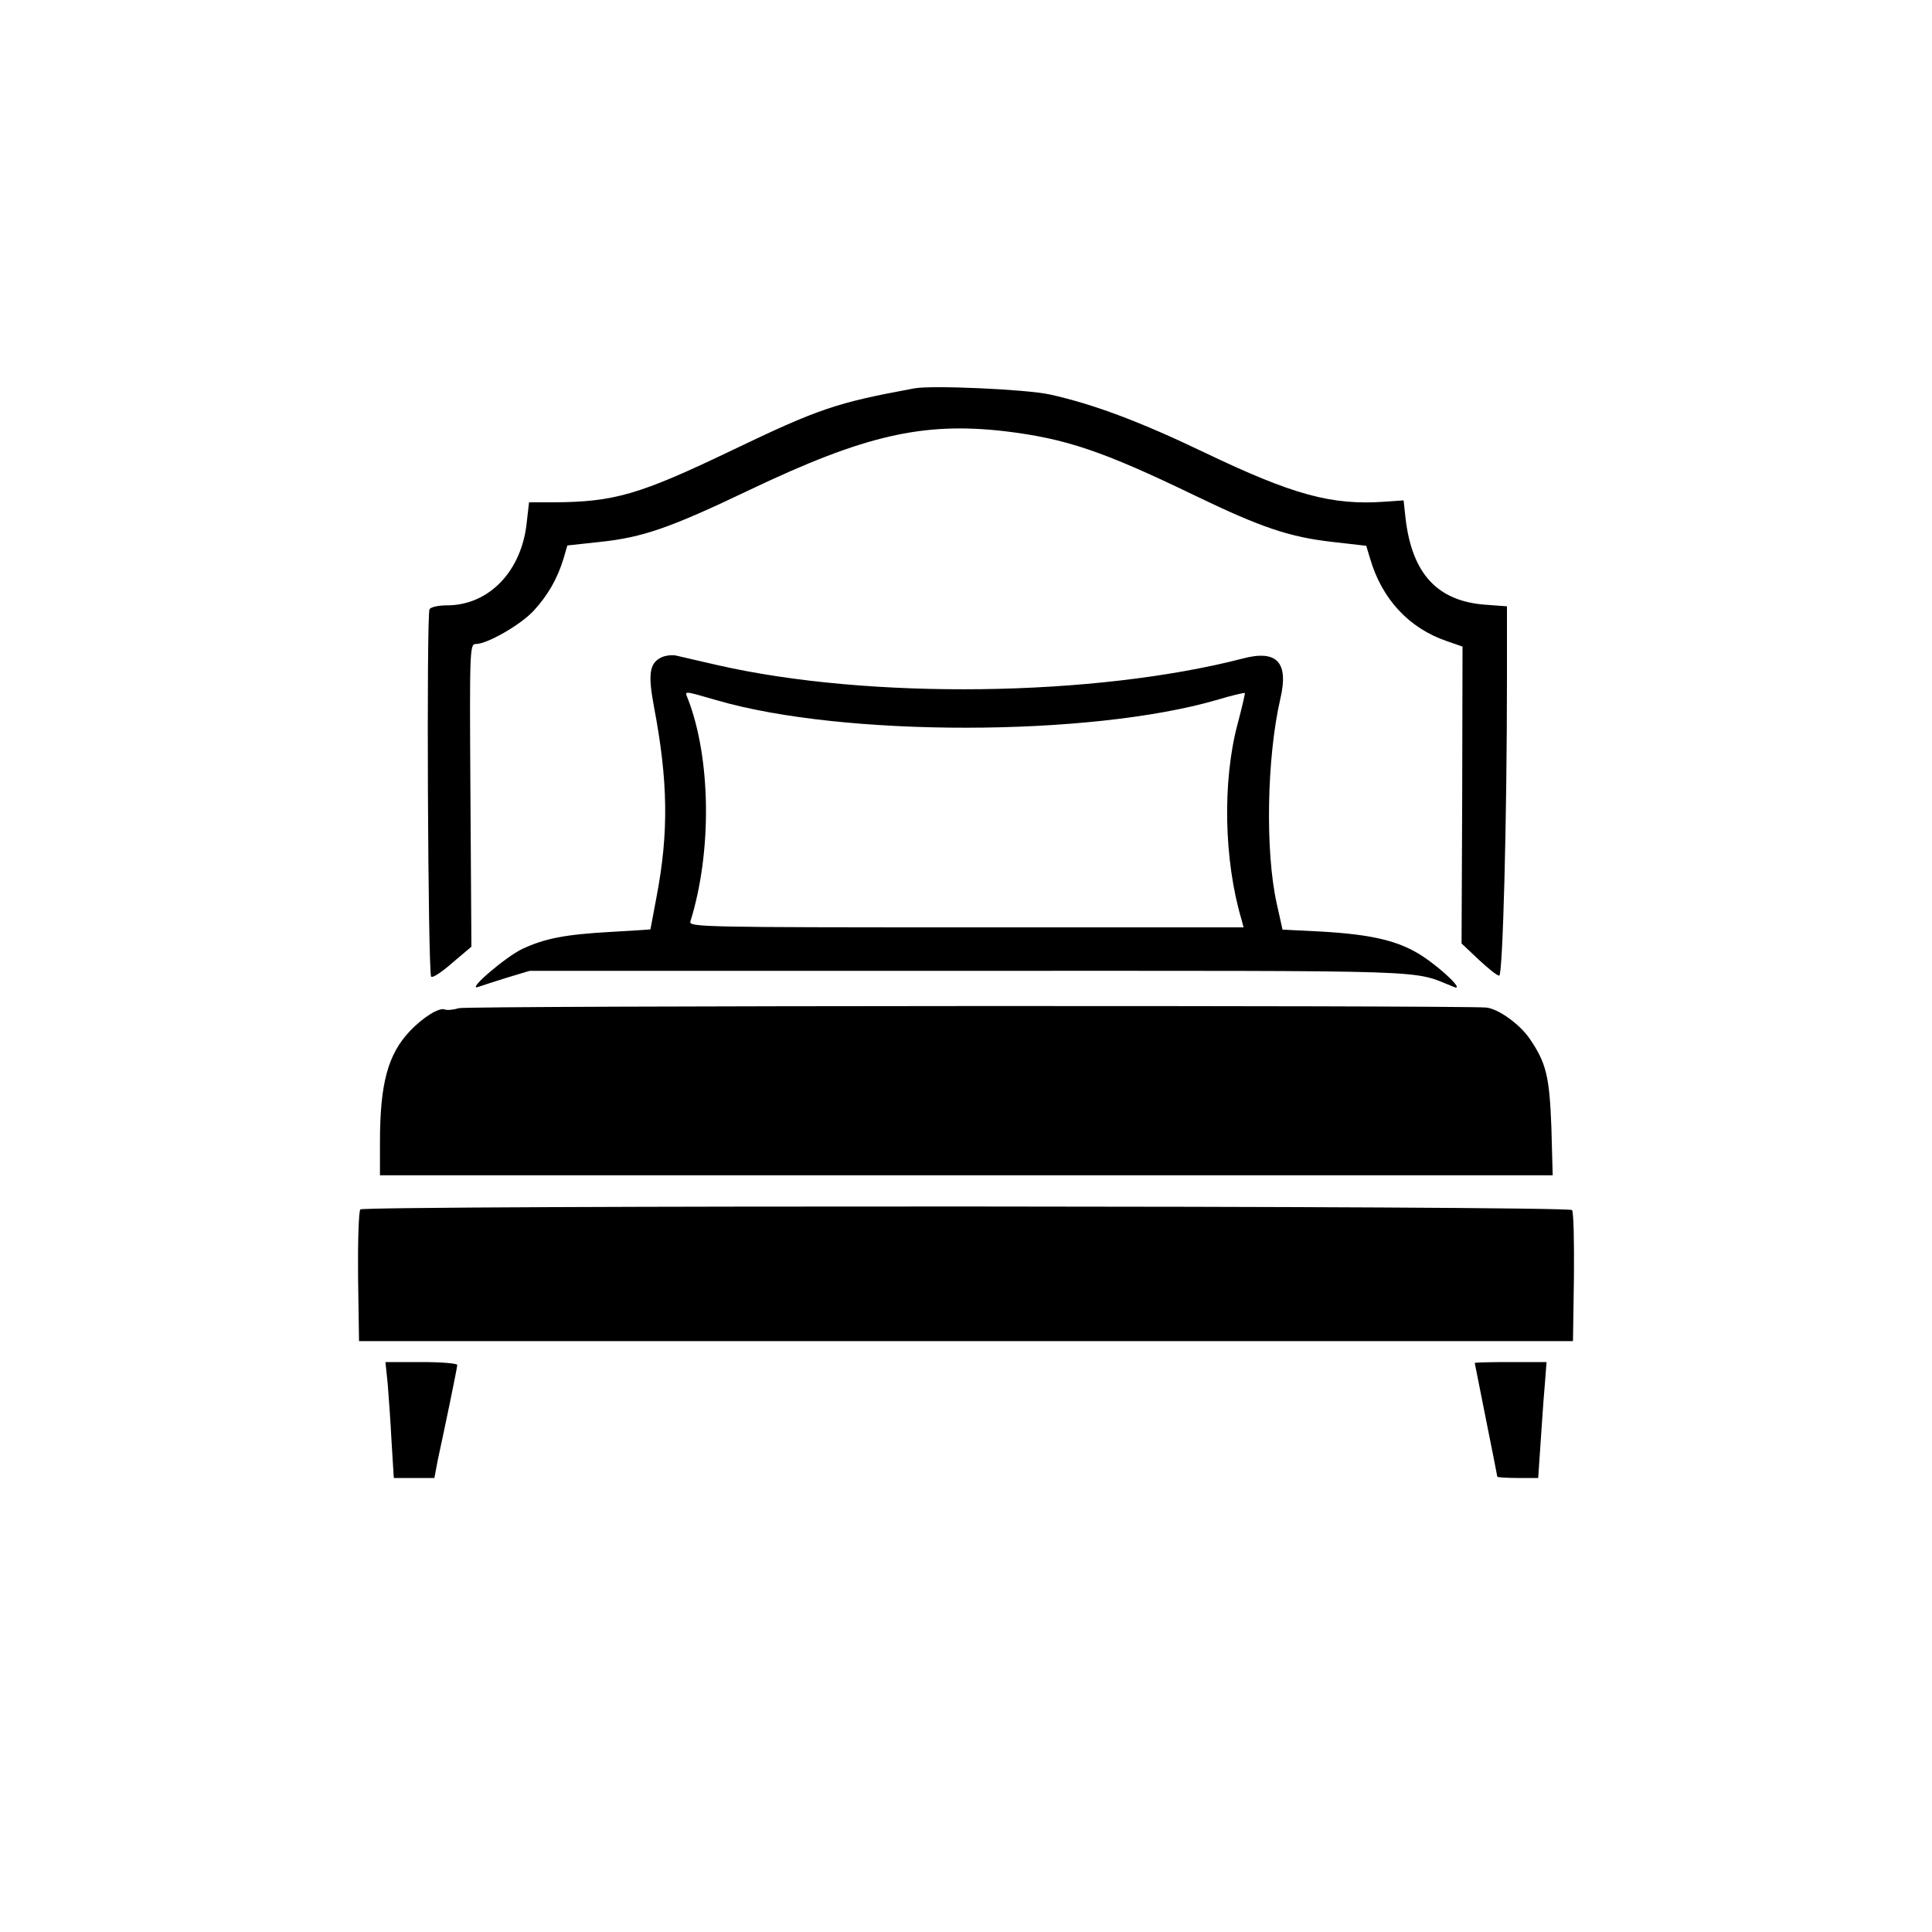
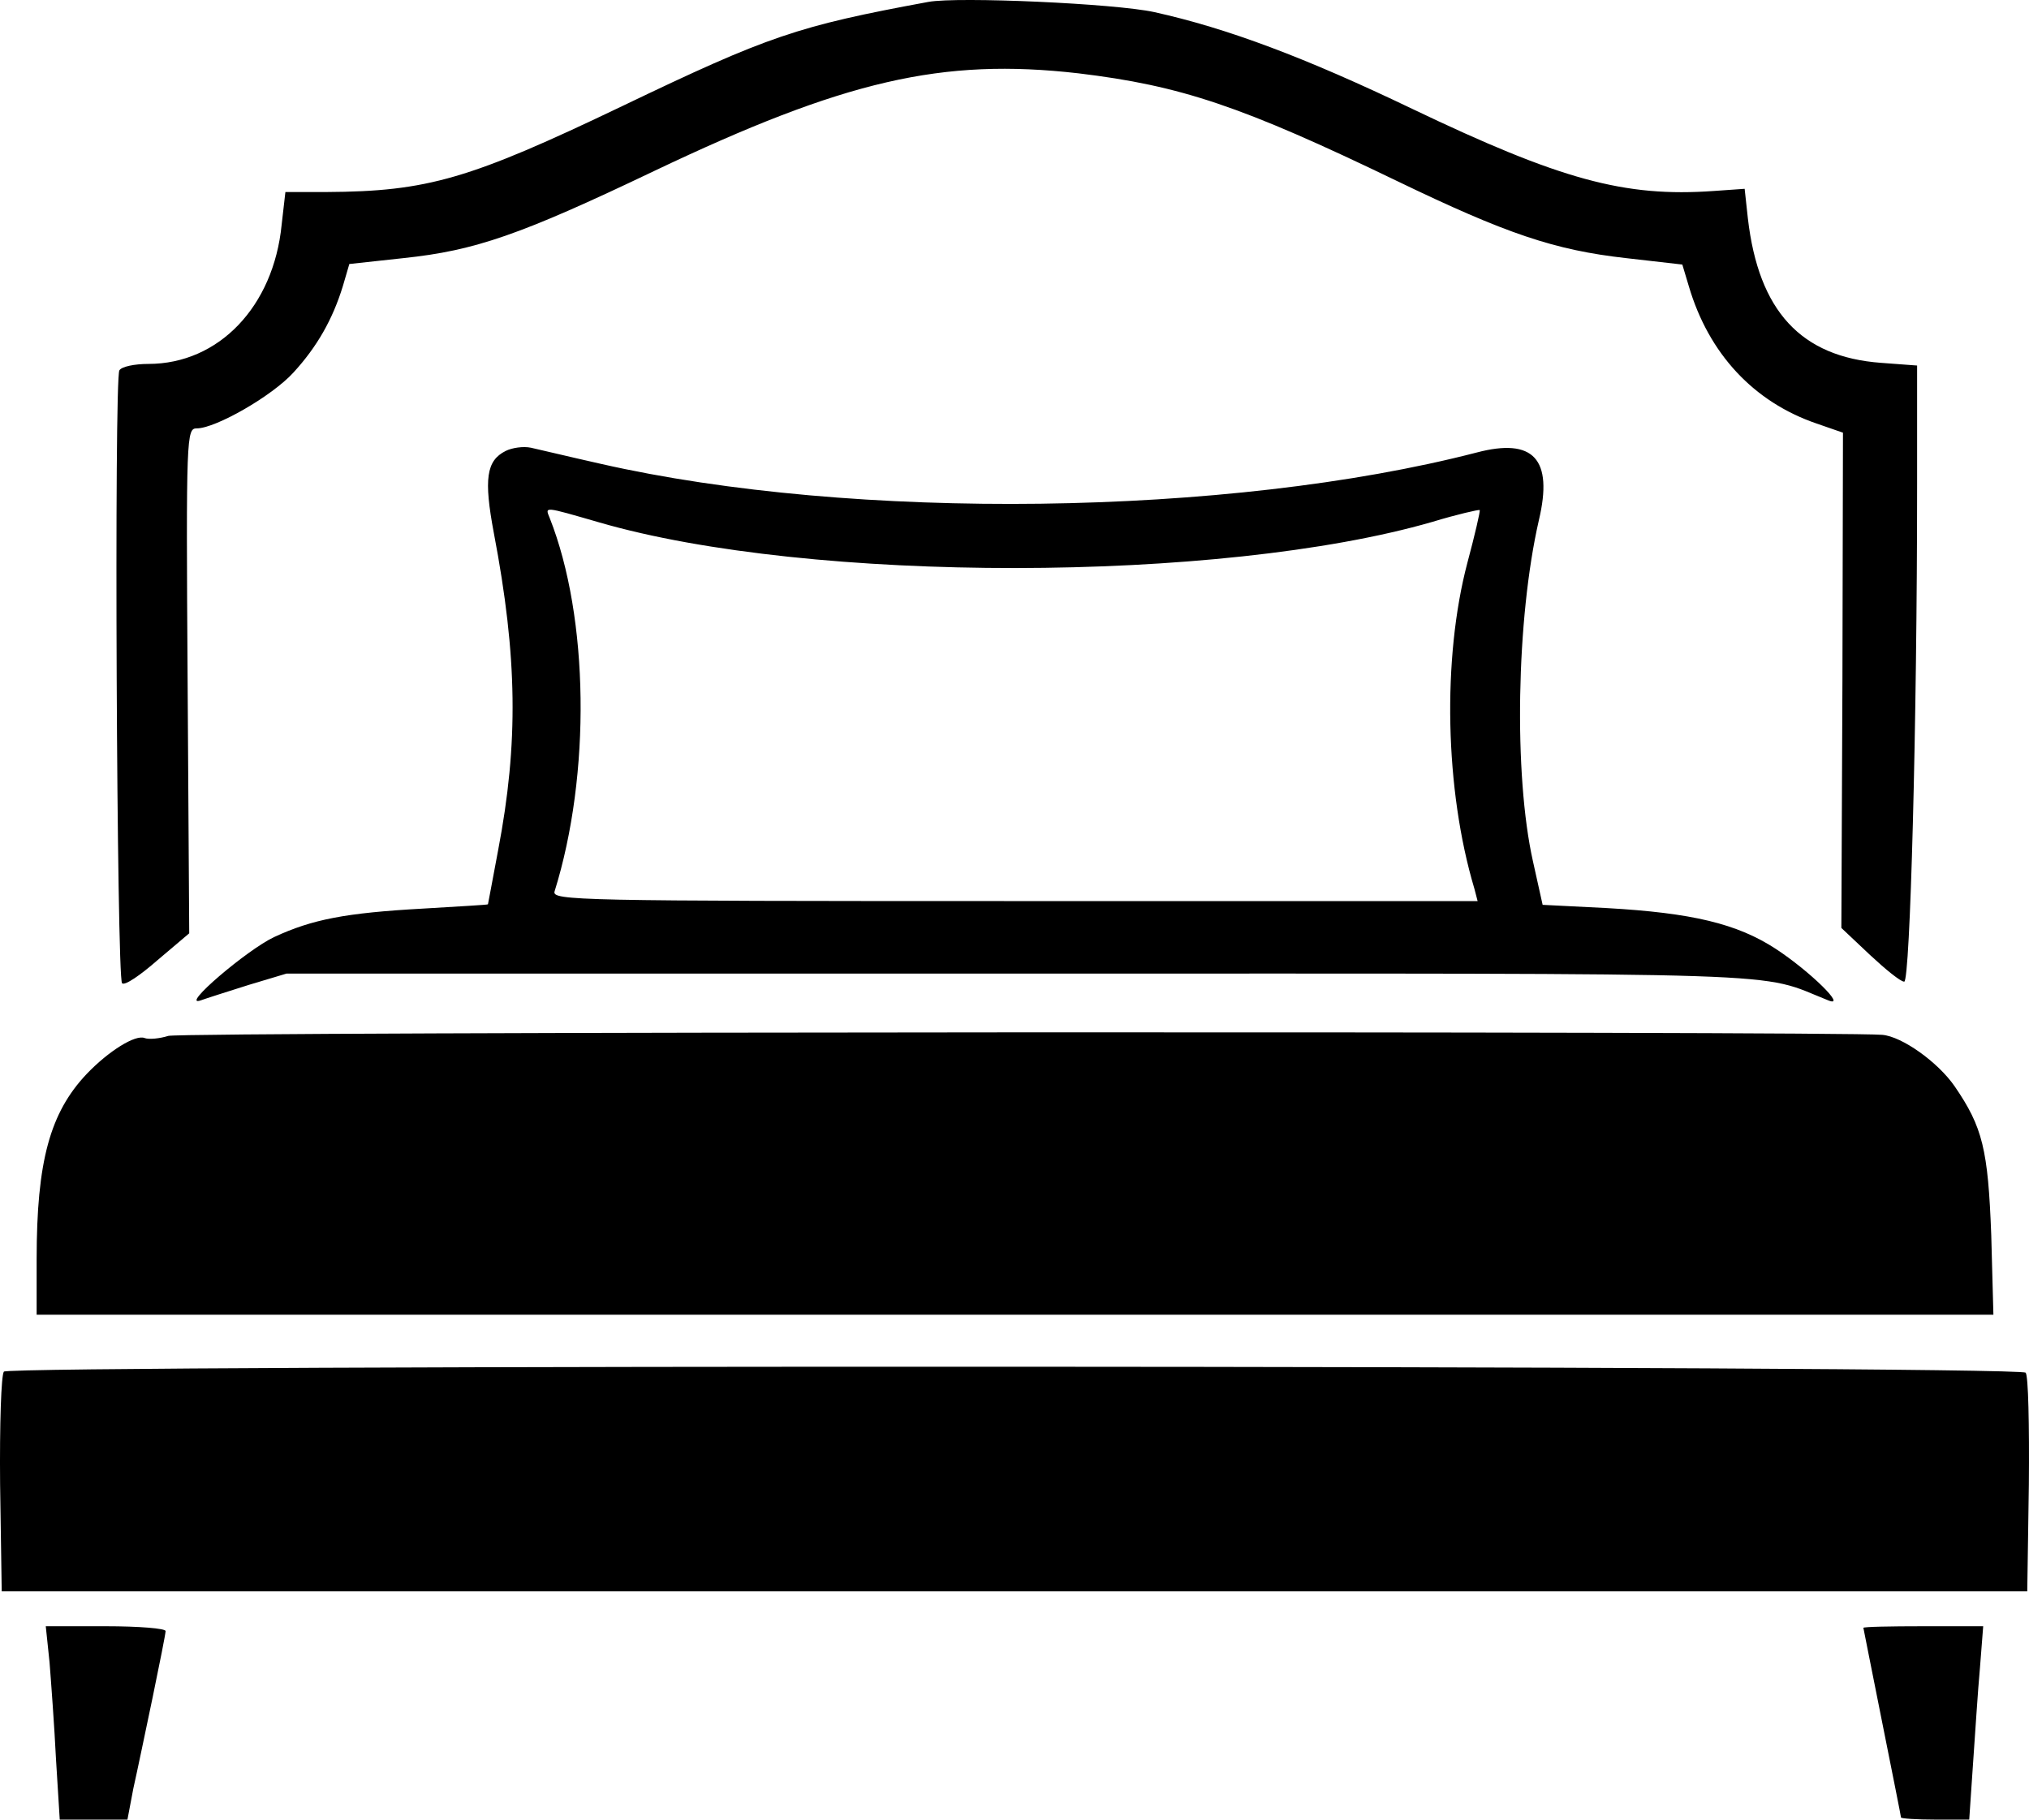
- <svg xmlns="http://www.w3.org/2000/svg" viewBox="0 0 600 600">
+ <svg xmlns="http://www.w3.org/2000/svg" viewBox="111.181 120.25 377.644 338.75">
  <g transform="translate(0,600) scale(.1,-.1)" fill="currentColor" stroke="none">
    <path d="M2840 4794 c-244 -45 -297 -63 -570 -194 -284 -136 -362 -159 -551 -160 l-76 0 -7 -61 c-15 -152 -117 -259 -248 -259 -26 0 -50 -5 -54 -12 -10 -16 -5 -1131 5 -1141 5 -5 34 15 66 43 l59 50 -3 470 c-3 458 -2 470 17 470 35 0 140 60 180 104 44 48 73 99 92 161 l12 41 101 11 c133 14 217 43 466 162 355 169 536 211 790 182 191 -23 304 -61 592 -200 205 -99 294 -129 427 -144 l105 -12 12 -40 c37 -126 121 -216 238 -256 l49 -17 -1 -461 -2 -461 53 -50 c29 -27 57 -50 64 -50 11 0 24 480 24 926 l0 221 -67 5 c-149 11 -228 96 -248 269 l-6 55 -57 -4 c-167 -12 -286 21 -562 153 -198 95 -344 150 -480 180 -73 16 -365 29 -420 19z" />
    <path d="M2053 3958 c-36 -18 -41 -52 -22 -153 44 -231 46 -391 8 -590 -10 -55 -19 -100 -19 -101 0 -1 -55 -4 -121 -8 -144 -8 -206 -20 -277 -53 -51 -24 -176 -131 -137 -118 11 4 52 17 90 29 l70 21 1360 0 c1487 0 1374 4 1510 -50 35 -14 -34 54 -98 96 -72 47 -156 67 -315 76 l-119 6 -18 81 c-36 161 -31 452 11 635 27 114 -10 154 -116 126 -460 -119 -1160 -128 -1630 -21 -58 13 -116 27 -130 30 -14 3 -35 0 -47 -6z m174 -133 c392 -114 1157 -113 1551 1 46 14 86 23 88 22 1 -2 -9 -46 -23 -98 -47 -178 -42 -423 13 -607 l6 -23 -862 0 c-816 0 -861 1 -856 18 68 218 64 510 -9 695 -9 22 -12 22 92 -8z" />
    <path d="M1425 2869 c-16 -5 -36 -7 -44 -4 -17 7 -67 -24 -108 -67 -68 -72 -93 -162 -93 -345 l0 -103 1821 0 1821 0 -4 148 c-6 160 -16 201 -68 277 -31 45 -98 93 -135 96 -80 7 -3166 6 -3190 -2z" />
    <path d="M1119 2244 c-5 -7 -8 -97 -7 -210 l3 -199 1885 0 1885 0 3 199 c1 110 -1 203 -6 208 -14 14 -3752 15 -3763 2z" />
    <path d="M1204 1703 c3 -38 9 -119 12 -180 l7 -113 63 0 63 0 11 58 c7 31 23 108 36 170 13 63 24 118 24 123 0 5 -50 9 -111 9 l-112 0 7 -67z" />
    <path d="M4580 1767 c0 -1 16 -80 35 -176 19 -95 35 -175 35 -177 0 -2 29 -4 64 -4 l63 0 7 103 c4 56 9 137 13 180 l6 77 -112 0 c-61 0 -111 -1 -111 -3z" />
  </g>
</svg>
